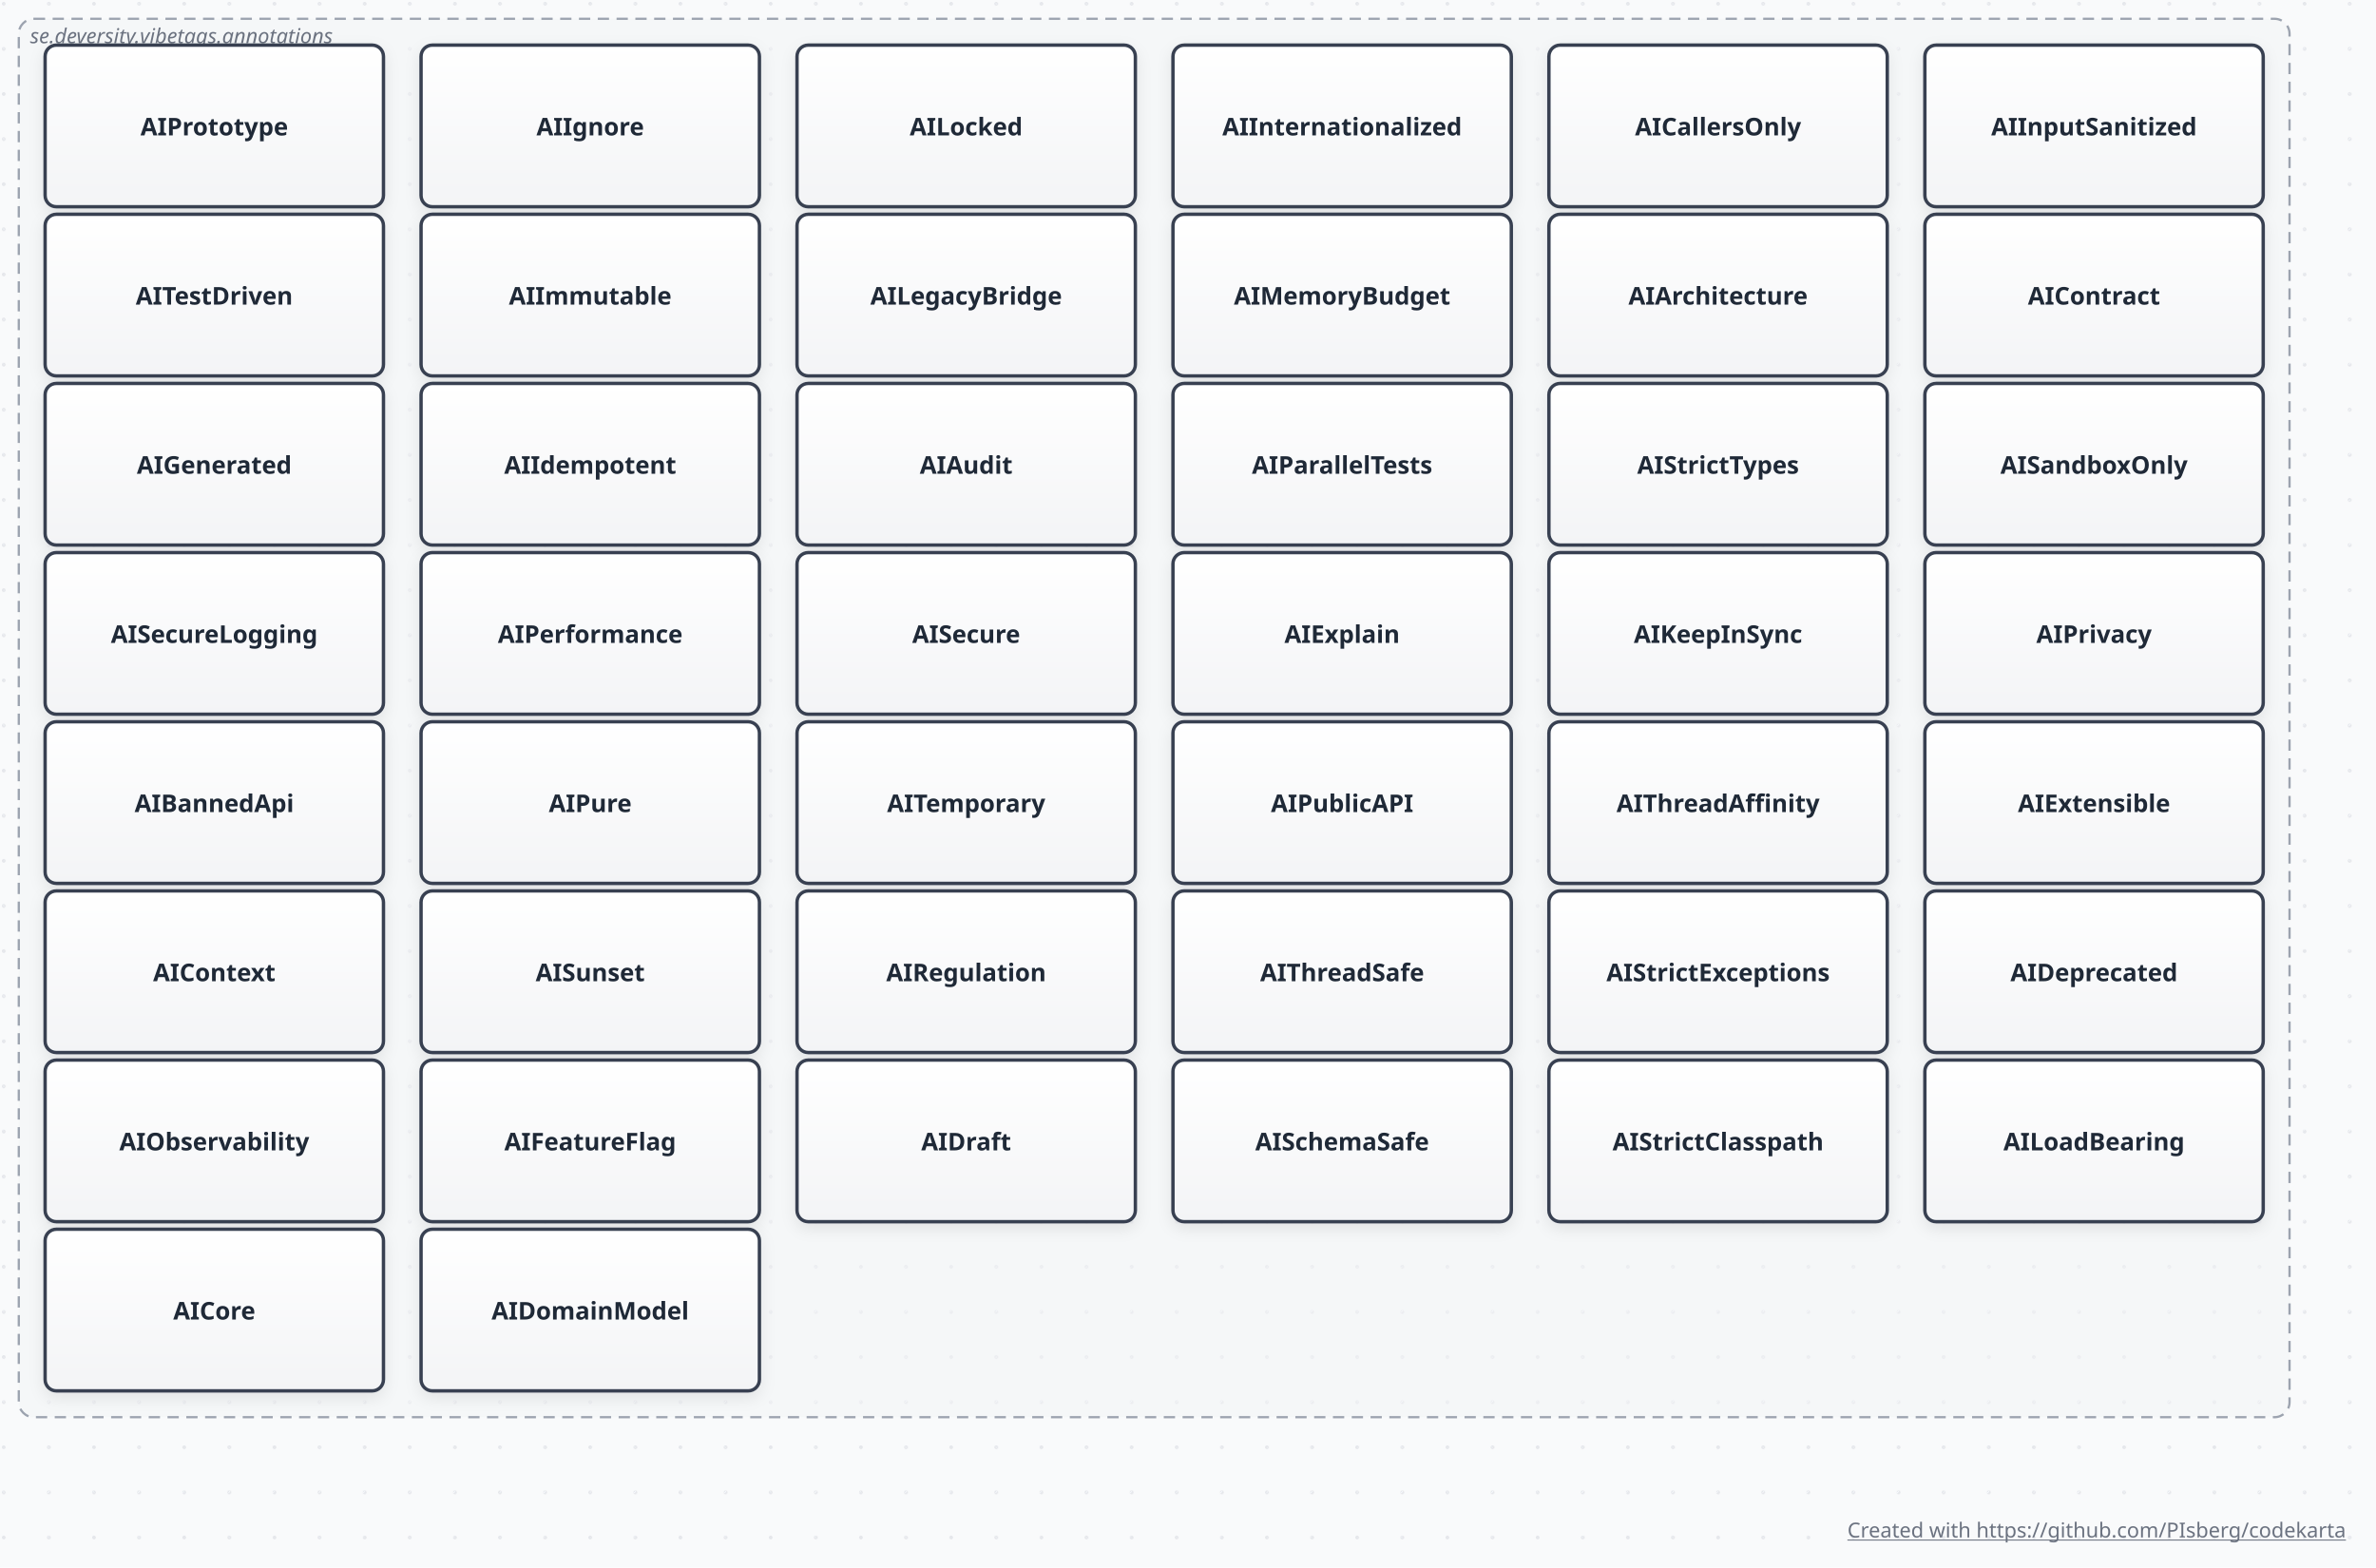
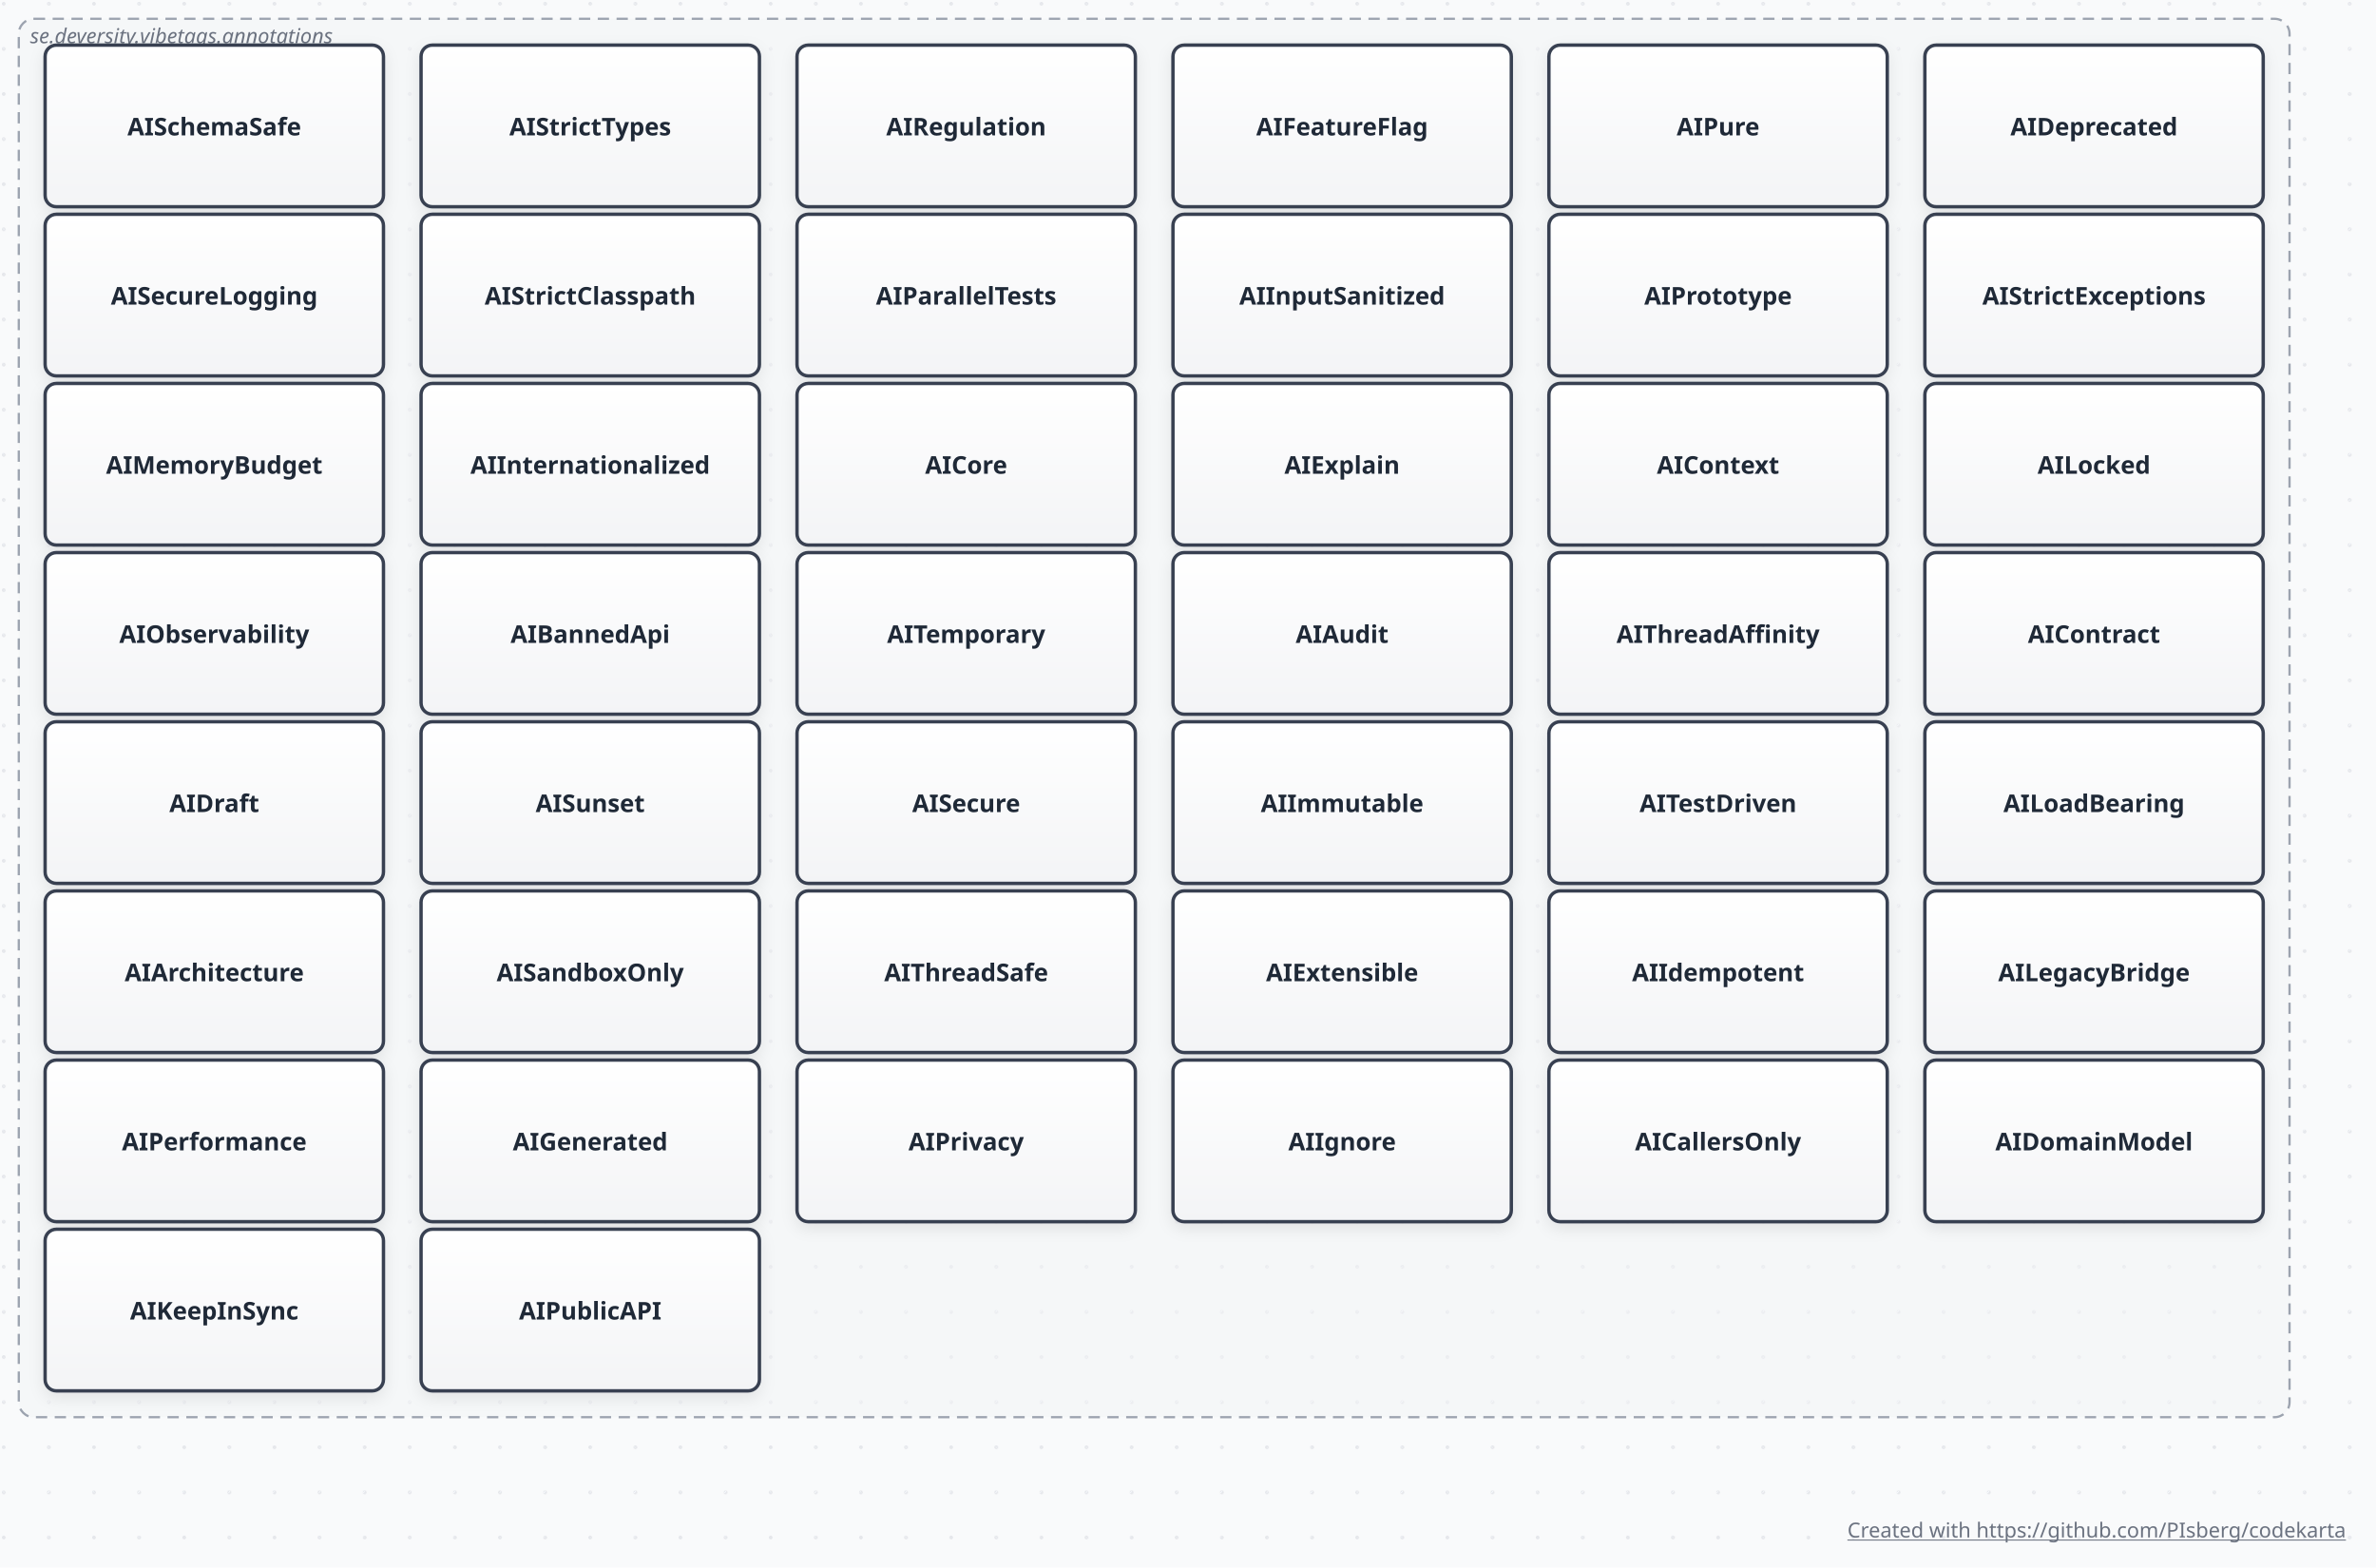
<svg xmlns="http://www.w3.org/2000/svg" width="1264" height="834" viewBox="0 0 1264 834">
  <defs>
    <style>
svg { font-family: 'Outfit', 'Inter', -apple-system, BlinkMacSystemFont, 'Segoe UI', sans-serif; }
text { font-family: 'Outfit', 'Inter', -apple-system, BlinkMacSystemFont, 'Segoe UI', sans-serif !important; }
.node-rect { transition: filter 0.2s ease, stroke-width 0.2s ease, stroke 0.2s ease; }
.node-rect:hover { stroke-width: 2.2 !important; filter: drop-shadow(0 8px 16px rgba(15, 23, 42, 0.12)) !important; }
.edge-line { stroke-linecap: round; stroke-linejoin: round; transition: stroke-width 0.2s ease; }
.edge-line:hover { stroke-width: 2.5 !important; }
.edge-label { paint-order: stroke; stroke: #f9fafb; stroke-width: 3; font-weight: 500; }
.diagram-attribution { fill: #9ca3af; text-decoration: none; transition: fill 0.2s ease; }
.diagram-attribution:hover { fill: #4b5563; text-decoration: underline; }
.group-rect { transition: stroke-width 0.2s ease; }
.node-label { pointer-events: none; }
</style>
    <filter id="nodeShadow" x="-20%" y="-20%" width="140%" height="140%">
      <feDropShadow dx="0" dy="3" stdDeviation="4" flood-color="#0f172a" flood-opacity="0.08" />
    </filter>
    <linearGradient id="grad-CLASS" x1="0%" y1="0%" x2="0%" y2="100%">
      <stop offset="0%" stop-color="#ffffff" />
      <stop offset="100%" stop-color="#f3f4f6" />
    </linearGradient>
    <linearGradient id="grad-INTERFACE" x1="0%" y1="0%" x2="0%" y2="100%">
      <stop offset="0%" stop-color="#eff6ff" />
      <stop offset="100%" stop-color="#dbeafe" />
    </linearGradient>
    <linearGradient id="grad-MODULE" x1="0%" y1="0%" x2="0%" y2="100%">
      <stop offset="0%" stop-color="#faf5ff" />
      <stop offset="100%" stop-color="#ede9fe" />
    </linearGradient>
    <linearGradient id="grad-METHOD" x1="0%" y1="0%" x2="0%" y2="100%">
      <stop offset="0%" stop-color="#fffbeb" />
      <stop offset="100%" stop-color="#fef3c7" />
    </linearGradient>
    <linearGradient id="grad-PACKAGE" x1="0%" y1="0%" x2="0%" y2="100%">
      <stop offset="0%" stop-color="#ecfdf5" />
      <stop offset="100%" stop-color="#d1fae5" />
    </linearGradient>
    <linearGradient id="grad-EXCEPTION" x1="0%" y1="0%" x2="0%" y2="100%">
      <stop offset="0%" stop-color="#fef2f2" />
      <stop offset="100%" stop-color="#fee2e2" />
    </linearGradient>
    <linearGradient id="grad-STATE" x1="0%" y1="0%" x2="0%" y2="100%">
      <stop offset="0%" stop-color="#f0f9ff" />
      <stop offset="100%" stop-color="#e0f2fe" />
    </linearGradient>
    <pattern id="dotGrid" width="24" height="24" patternUnits="userSpaceOnUse">
      <circle cx="2" cy="2" r="1" fill="#e5e7eb" />
    </pattern>
  </defs>
  <rect width="1264" height="834" fill="#f9fafb" />
  <rect width="1264" height="834" fill="url(#dotGrid)" />
  <rect class="group-rect" x="10.0" y="10.0" width="1208.0" height="744.0" rx="8" fill="#f3f4f6" fill-opacity="0.5" stroke="#9ca3af" stroke-dasharray="6,4" stroke-width="1.2" />
  <text x="16.0" y="23.0" font-family="sans-serif" font-size="11" fill="#6b7280" font-style="italic">se.deversity.vibetags.annotations</text>
+   <g id="AISchemaSafe">
+     <rect class="node-rect" x="24.0" y="24.0" width="180.0" height="86.0" rx="6.0" fill="url(#grad-CLASS)" stroke="#374151" stroke-width="1.8" filter="url(#nodeShadow)" />
+     <text class="node-label" x="114.0" y="67.0" text-anchor="middle" dominant-baseline="central" font-family="sans-serif" font-size="13" font-weight="bold" fill="#1f2937">AISchemaSafe</text>
+   </g>
+   <g id="AIStrictTypes">
+     <rect class="node-rect" x="224.0" y="24.0" width="180.0" height="86.0" rx="6.0" fill="url(#grad-CLASS)" stroke="#374151" stroke-width="1.8" filter="url(#nodeShadow)" />
+     <text class="node-label" x="314.0" y="67.0" text-anchor="middle" dominant-baseline="central" font-family="sans-serif" font-size="13" font-weight="bold" fill="#1f2937">AIStrictTypes</text>
+   </g>
+   <g id="AIRegulation">
+     <rect class="node-rect" x="424.0" y="24.0" width="180.0" height="86.0" rx="6.0" fill="url(#grad-CLASS)" stroke="#374151" stroke-width="1.8" filter="url(#nodeShadow)" />
+     <text class="node-label" x="514.0" y="67.0" text-anchor="middle" dominant-baseline="central" font-family="sans-serif" font-size="13" font-weight="bold" fill="#1f2937">AIRegulation</text>
+   </g>
+   <g id="AIFeatureFlag">
+     <rect class="node-rect" x="624.0" y="24.0" width="180.0" height="86.0" rx="6.0" fill="url(#grad-CLASS)" stroke="#374151" stroke-width="1.8" filter="url(#nodeShadow)" />
+     <text class="node-label" x="714.0" y="67.0" text-anchor="middle" dominant-baseline="central" font-family="sans-serif" font-size="13" font-weight="bold" fill="#1f2937">AIFeatureFlag</text>
+   </g>
+   <g id="AIPure">
+     <rect class="node-rect" x="824.0" y="24.0" width="180.0" height="86.0" rx="6.0" fill="url(#grad-CLASS)" stroke="#374151" stroke-width="1.8" filter="url(#nodeShadow)" />
+     <text class="node-label" x="914.0" y="67.0" text-anchor="middle" dominant-baseline="central" font-family="sans-serif" font-size="13" font-weight="bold" fill="#1f2937">AIPure</text>
+   </g>
+   <g id="AIDeprecated">
+     <rect class="node-rect" x="1024.0" y="24.0" width="180.0" height="86.0" rx="6.0" fill="url(#grad-CLASS)" stroke="#374151" stroke-width="1.8" filter="url(#nodeShadow)" />
+     <text class="node-label" x="1114.0" y="67.0" text-anchor="middle" dominant-baseline="central" font-family="sans-serif" font-size="13" font-weight="bold" fill="#1f2937">AIDeprecated</text>
+   </g>
+   <g id="AISecureLogging">
+     <rect class="node-rect" x="24.0" y="114.0" width="180.0" height="86.0" rx="6.0" fill="url(#grad-CLASS)" stroke="#374151" stroke-width="1.8" filter="url(#nodeShadow)" />
+     <text class="node-label" x="114.0" y="157.0" text-anchor="middle" dominant-baseline="central" font-family="sans-serif" font-size="13" font-weight="bold" fill="#1f2937">AISecureLogging</text>
+   </g>
+   <g id="AIStrictClasspath">
+     <rect class="node-rect" x="224.0" y="114.0" width="180.0" height="86.0" rx="6.0" fill="url(#grad-CLASS)" stroke="#374151" stroke-width="1.8" filter="url(#nodeShadow)" />
+     <text class="node-label" x="314.0" y="157.0" text-anchor="middle" dominant-baseline="central" font-family="sans-serif" font-size="13" font-weight="bold" fill="#1f2937">AIStrictClasspath</text>
+   </g>
+   <g id="AIParallelTests">
+     <rect class="node-rect" x="424.0" y="114.0" width="180.0" height="86.0" rx="6.0" fill="url(#grad-CLASS)" stroke="#374151" stroke-width="1.8" filter="url(#nodeShadow)" />
+     <text class="node-label" x="514.0" y="157.0" text-anchor="middle" dominant-baseline="central" font-family="sans-serif" font-size="13" font-weight="bold" fill="#1f2937">AIParallelTests</text>
+   </g>
+   <g id="AIInputSanitized">
+     <rect class="node-rect" x="624.0" y="114.0" width="180.0" height="86.0" rx="6.0" fill="url(#grad-CLASS)" stroke="#374151" stroke-width="1.8" filter="url(#nodeShadow)" />
+     <text class="node-label" x="714.0" y="157.0" text-anchor="middle" dominant-baseline="central" font-family="sans-serif" font-size="13" font-weight="bold" fill="#1f2937">AIInputSanitized</text>
+   </g>
  <g id="AIPrototype">
-     <rect class="node-rect" x="24.0" y="24.0" width="180.0" height="86.0" rx="6.0" fill="url(#grad-CLASS)" stroke="#374151" stroke-width="1.8" filter="url(#nodeShadow)" />
-     <text class="node-label" x="114.0" y="67.0" text-anchor="middle" dominant-baseline="central" font-family="sans-serif" font-size="13" font-weight="bold" fill="#1f2937">AIPrototype</text>
+     <rect class="node-rect" x="824.0" y="114.0" width="180.0" height="86.0" rx="6.0" fill="url(#grad-CLASS)" stroke="#374151" stroke-width="1.8" filter="url(#nodeShadow)" />
+     <text class="node-label" x="914.0" y="157.0" text-anchor="middle" dominant-baseline="central" font-family="sans-serif" font-size="13" font-weight="bold" fill="#1f2937">AIPrototype</text>
+   </g>
+   <g id="AIStrictExceptions">
+     <rect class="node-rect" x="1024.0" y="114.0" width="180.0" height="86.0" rx="6.0" fill="url(#grad-CLASS)" stroke="#374151" stroke-width="1.8" filter="url(#nodeShadow)" />
+     <text class="node-label" x="1114.0" y="157.0" text-anchor="middle" dominant-baseline="central" font-family="sans-serif" font-size="13" font-weight="bold" fill="#1f2937">AIStrictExceptions</text>
+   </g>
+   <g id="AIMemoryBudget">
+     <rect class="node-rect" x="24.0" y="204.0" width="180.0" height="86.0" rx="6.0" fill="url(#grad-CLASS)" stroke="#374151" stroke-width="1.8" filter="url(#nodeShadow)" />
+     <text class="node-label" x="114.0" y="247.0" text-anchor="middle" dominant-baseline="central" font-family="sans-serif" font-size="13" font-weight="bold" fill="#1f2937">AIMemoryBudget</text>
+   </g>
+   <g id="AIInternationalized">
+     <rect class="node-rect" x="224.0" y="204.0" width="180.0" height="86.0" rx="6.0" fill="url(#grad-CLASS)" stroke="#374151" stroke-width="1.8" filter="url(#nodeShadow)" />
+     <text class="node-label" x="314.0" y="247.0" text-anchor="middle" dominant-baseline="central" font-family="sans-serif" font-size="13" font-weight="bold" fill="#1f2937">AIInternationalized</text>
+   </g>
+   <g id="AICore">
+     <rect class="node-rect" x="424.0" y="204.0" width="180.0" height="86.0" rx="6.0" fill="url(#grad-CLASS)" stroke="#374151" stroke-width="1.8" filter="url(#nodeShadow)" />
+     <text class="node-label" x="514.0" y="247.0" text-anchor="middle" dominant-baseline="central" font-family="sans-serif" font-size="13" font-weight="bold" fill="#1f2937">AICore</text>
+   </g>
+   <g id="AIExplain">
+     <rect class="node-rect" x="624.0" y="204.0" width="180.0" height="86.0" rx="6.0" fill="url(#grad-CLASS)" stroke="#374151" stroke-width="1.8" filter="url(#nodeShadow)" />
+     <text class="node-label" x="714.0" y="247.0" text-anchor="middle" dominant-baseline="central" font-family="sans-serif" font-size="13" font-weight="bold" fill="#1f2937">AIExplain</text>
+   </g>
+   <g id="AIContext">
+     <rect class="node-rect" x="824.0" y="204.0" width="180.0" height="86.0" rx="6.0" fill="url(#grad-CLASS)" stroke="#374151" stroke-width="1.8" filter="url(#nodeShadow)" />
+     <text class="node-label" x="914.0" y="247.0" text-anchor="middle" dominant-baseline="central" font-family="sans-serif" font-size="13" font-weight="bold" fill="#1f2937">AIContext</text>
+   </g>
+   <g id="AILocked">
+     <rect class="node-rect" x="1024.0" y="204.0" width="180.0" height="86.0" rx="6.0" fill="url(#grad-CLASS)" stroke="#374151" stroke-width="1.8" filter="url(#nodeShadow)" />
+     <text class="node-label" x="1114.0" y="247.0" text-anchor="middle" dominant-baseline="central" font-family="sans-serif" font-size="13" font-weight="bold" fill="#1f2937">AILocked</text>
+   </g>
+   <g id="AIObservability">
+     <rect class="node-rect" x="24.0" y="294.0" width="180.0" height="86.0" rx="6.0" fill="url(#grad-CLASS)" stroke="#374151" stroke-width="1.8" filter="url(#nodeShadow)" />
+     <text class="node-label" x="114.0" y="337.0" text-anchor="middle" dominant-baseline="central" font-family="sans-serif" font-size="13" font-weight="bold" fill="#1f2937">AIObservability</text>
+   </g>
+   <g id="AIBannedApi">
+     <rect class="node-rect" x="224.0" y="294.0" width="180.0" height="86.0" rx="6.0" fill="url(#grad-CLASS)" stroke="#374151" stroke-width="1.8" filter="url(#nodeShadow)" />
+     <text class="node-label" x="314.0" y="337.0" text-anchor="middle" dominant-baseline="central" font-family="sans-serif" font-size="13" font-weight="bold" fill="#1f2937">AIBannedApi</text>
+   </g>
+   <g id="AITemporary">
+     <rect class="node-rect" x="424.0" y="294.0" width="180.0" height="86.0" rx="6.0" fill="url(#grad-CLASS)" stroke="#374151" stroke-width="1.8" filter="url(#nodeShadow)" />
+     <text class="node-label" x="514.0" y="337.0" text-anchor="middle" dominant-baseline="central" font-family="sans-serif" font-size="13" font-weight="bold" fill="#1f2937">AITemporary</text>
+   </g>
+   <g id="AIAudit">
+     <rect class="node-rect" x="624.0" y="294.0" width="180.0" height="86.0" rx="6.0" fill="url(#grad-CLASS)" stroke="#374151" stroke-width="1.8" filter="url(#nodeShadow)" />
+     <text class="node-label" x="714.0" y="337.0" text-anchor="middle" dominant-baseline="central" font-family="sans-serif" font-size="13" font-weight="bold" fill="#1f2937">AIAudit</text>
+   </g>
+   <g id="AIThreadAffinity">
+     <rect class="node-rect" x="824.0" y="294.0" width="180.0" height="86.0" rx="6.0" fill="url(#grad-CLASS)" stroke="#374151" stroke-width="1.8" filter="url(#nodeShadow)" />
+     <text class="node-label" x="914.0" y="337.0" text-anchor="middle" dominant-baseline="central" font-family="sans-serif" font-size="13" font-weight="bold" fill="#1f2937">AIThreadAffinity</text>
+   </g>
+   <g id="AIContract">
+     <rect class="node-rect" x="1024.0" y="294.0" width="180.0" height="86.0" rx="6.0" fill="url(#grad-CLASS)" stroke="#374151" stroke-width="1.8" filter="url(#nodeShadow)" />
+     <text class="node-label" x="1114.0" y="337.0" text-anchor="middle" dominant-baseline="central" font-family="sans-serif" font-size="13" font-weight="bold" fill="#1f2937">AIContract</text>
+   </g>
+   <g id="AIDraft">
+     <rect class="node-rect" x="24.0" y="384.0" width="180.0" height="86.0" rx="6.0" fill="url(#grad-CLASS)" stroke="#374151" stroke-width="1.8" filter="url(#nodeShadow)" />
+     <text class="node-label" x="114.0" y="427.0" text-anchor="middle" dominant-baseline="central" font-family="sans-serif" font-size="13" font-weight="bold" fill="#1f2937">AIDraft</text>
+   </g>
+   <g id="AISunset">
+     <rect class="node-rect" x="224.0" y="384.0" width="180.0" height="86.0" rx="6.0" fill="url(#grad-CLASS)" stroke="#374151" stroke-width="1.8" filter="url(#nodeShadow)" />
+     <text class="node-label" x="314.0" y="427.0" text-anchor="middle" dominant-baseline="central" font-family="sans-serif" font-size="13" font-weight="bold" fill="#1f2937">AISunset</text>
+   </g>
+   <g id="AISecure">
+     <rect class="node-rect" x="424.0" y="384.0" width="180.0" height="86.0" rx="6.0" fill="url(#grad-CLASS)" stroke="#374151" stroke-width="1.8" filter="url(#nodeShadow)" />
+     <text class="node-label" x="514.0" y="427.0" text-anchor="middle" dominant-baseline="central" font-family="sans-serif" font-size="13" font-weight="bold" fill="#1f2937">AISecure</text>
+   </g>
+   <g id="AIImmutable">
+     <rect class="node-rect" x="624.0" y="384.0" width="180.0" height="86.0" rx="6.0" fill="url(#grad-CLASS)" stroke="#374151" stroke-width="1.8" filter="url(#nodeShadow)" />
+     <text class="node-label" x="714.0" y="427.0" text-anchor="middle" dominant-baseline="central" font-family="sans-serif" font-size="13" font-weight="bold" fill="#1f2937">AIImmutable</text>
+   </g>
+   <g id="AITestDriven">
+     <rect class="node-rect" x="824.0" y="384.0" width="180.0" height="86.0" rx="6.0" fill="url(#grad-CLASS)" stroke="#374151" stroke-width="1.8" filter="url(#nodeShadow)" />
+     <text class="node-label" x="914.0" y="427.0" text-anchor="middle" dominant-baseline="central" font-family="sans-serif" font-size="13" font-weight="bold" fill="#1f2937">AITestDriven</text>
+   </g>
+   <g id="AILoadBearing">
+     <rect class="node-rect" x="1024.0" y="384.0" width="180.0" height="86.0" rx="6.0" fill="url(#grad-CLASS)" stroke="#374151" stroke-width="1.8" filter="url(#nodeShadow)" />
+     <text class="node-label" x="1114.0" y="427.0" text-anchor="middle" dominant-baseline="central" font-family="sans-serif" font-size="13" font-weight="bold" fill="#1f2937">AILoadBearing</text>
+   </g>
+   <g id="AIArchitecture">
+     <rect class="node-rect" x="24.0" y="474.0" width="180.0" height="86.0" rx="6.0" fill="url(#grad-CLASS)" stroke="#374151" stroke-width="1.8" filter="url(#nodeShadow)" />
+     <text class="node-label" x="114.0" y="517.0" text-anchor="middle" dominant-baseline="central" font-family="sans-serif" font-size="13" font-weight="bold" fill="#1f2937">AIArchitecture</text>
+   </g>
+   <g id="AISandboxOnly">
+     <rect class="node-rect" x="224.0" y="474.0" width="180.0" height="86.0" rx="6.0" fill="url(#grad-CLASS)" stroke="#374151" stroke-width="1.8" filter="url(#nodeShadow)" />
+     <text class="node-label" x="314.0" y="517.0" text-anchor="middle" dominant-baseline="central" font-family="sans-serif" font-size="13" font-weight="bold" fill="#1f2937">AISandboxOnly</text>
+   </g>
+   <g id="AIThreadSafe">
+     <rect class="node-rect" x="424.0" y="474.0" width="180.0" height="86.0" rx="6.0" fill="url(#grad-CLASS)" stroke="#374151" stroke-width="1.8" filter="url(#nodeShadow)" />
+     <text class="node-label" x="514.0" y="517.0" text-anchor="middle" dominant-baseline="central" font-family="sans-serif" font-size="13" font-weight="bold" fill="#1f2937">AIThreadSafe</text>
+   </g>
+   <g id="AIExtensible">
+     <rect class="node-rect" x="624.0" y="474.0" width="180.0" height="86.0" rx="6.0" fill="url(#grad-CLASS)" stroke="#374151" stroke-width="1.8" filter="url(#nodeShadow)" />
+     <text class="node-label" x="714.0" y="517.0" text-anchor="middle" dominant-baseline="central" font-family="sans-serif" font-size="13" font-weight="bold" fill="#1f2937">AIExtensible</text>
+   </g>
+   <g id="AIIdempotent">
+     <rect class="node-rect" x="824.0" y="474.0" width="180.0" height="86.0" rx="6.0" fill="url(#grad-CLASS)" stroke="#374151" stroke-width="1.8" filter="url(#nodeShadow)" />
+     <text class="node-label" x="914.0" y="517.0" text-anchor="middle" dominant-baseline="central" font-family="sans-serif" font-size="13" font-weight="bold" fill="#1f2937">AIIdempotent</text>
+   </g>
+   <g id="AILegacyBridge">
+     <rect class="node-rect" x="1024.0" y="474.0" width="180.0" height="86.0" rx="6.0" fill="url(#grad-CLASS)" stroke="#374151" stroke-width="1.8" filter="url(#nodeShadow)" />
+     <text class="node-label" x="1114.0" y="517.0" text-anchor="middle" dominant-baseline="central" font-family="sans-serif" font-size="13" font-weight="bold" fill="#1f2937">AILegacyBridge</text>
+   </g>
+   <g id="AIPerformance">
+     <rect class="node-rect" x="24.0" y="564.0" width="180.0" height="86.0" rx="6.0" fill="url(#grad-CLASS)" stroke="#374151" stroke-width="1.8" filter="url(#nodeShadow)" />
+     <text class="node-label" x="114.0" y="607.0" text-anchor="middle" dominant-baseline="central" font-family="sans-serif" font-size="13" font-weight="bold" fill="#1f2937">AIPerformance</text>
+   </g>
+   <g id="AIGenerated">
+     <rect class="node-rect" x="224.0" y="564.0" width="180.0" height="86.0" rx="6.0" fill="url(#grad-CLASS)" stroke="#374151" stroke-width="1.8" filter="url(#nodeShadow)" />
+     <text class="node-label" x="314.0" y="607.0" text-anchor="middle" dominant-baseline="central" font-family="sans-serif" font-size="13" font-weight="bold" fill="#1f2937">AIGenerated</text>
+   </g>
+   <g id="AIPrivacy">
+     <rect class="node-rect" x="424.0" y="564.0" width="180.0" height="86.0" rx="6.0" fill="url(#grad-CLASS)" stroke="#374151" stroke-width="1.8" filter="url(#nodeShadow)" />
+     <text class="node-label" x="514.0" y="607.0" text-anchor="middle" dominant-baseline="central" font-family="sans-serif" font-size="13" font-weight="bold" fill="#1f2937">AIPrivacy</text>
  </g>
  <g id="AIIgnore">
-     <rect class="node-rect" x="224.0" y="24.0" width="180.0" height="86.0" rx="6.0" fill="url(#grad-CLASS)" stroke="#374151" stroke-width="1.8" filter="url(#nodeShadow)" />
-     <text class="node-label" x="314.0" y="67.0" text-anchor="middle" dominant-baseline="central" font-family="sans-serif" font-size="13" font-weight="bold" fill="#1f2937">AIIgnore</text>
-   </g>
-   <g id="AILocked">
-     <rect class="node-rect" x="424.0" y="24.0" width="180.0" height="86.0" rx="6.0" fill="url(#grad-CLASS)" stroke="#374151" stroke-width="1.8" filter="url(#nodeShadow)" />
-     <text class="node-label" x="514.0" y="67.0" text-anchor="middle" dominant-baseline="central" font-family="sans-serif" font-size="13" font-weight="bold" fill="#1f2937">AILocked</text>
-   </g>
-   <g id="AIInternationalized">
-     <rect class="node-rect" x="624.0" y="24.0" width="180.0" height="86.0" rx="6.0" fill="url(#grad-CLASS)" stroke="#374151" stroke-width="1.8" filter="url(#nodeShadow)" />
-     <text class="node-label" x="714.0" y="67.0" text-anchor="middle" dominant-baseline="central" font-family="sans-serif" font-size="13" font-weight="bold" fill="#1f2937">AIInternationalized</text>
+     <rect class="node-rect" x="624.0" y="564.0" width="180.0" height="86.0" rx="6.0" fill="url(#grad-CLASS)" stroke="#374151" stroke-width="1.8" filter="url(#nodeShadow)" />
+     <text class="node-label" x="714.0" y="607.0" text-anchor="middle" dominant-baseline="central" font-family="sans-serif" font-size="13" font-weight="bold" fill="#1f2937">AIIgnore</text>
  </g>
  <g id="AICallersOnly">
-     <rect class="node-rect" x="824.0" y="24.0" width="180.0" height="86.0" rx="6.0" fill="url(#grad-CLASS)" stroke="#374151" stroke-width="1.8" filter="url(#nodeShadow)" />
-     <text class="node-label" x="914.0" y="67.0" text-anchor="middle" dominant-baseline="central" font-family="sans-serif" font-size="13" font-weight="bold" fill="#1f2937">AICallersOnly</text>
-   </g>
-   <g id="AIInputSanitized">
-     <rect class="node-rect" x="1024.0" y="24.0" width="180.0" height="86.0" rx="6.0" fill="url(#grad-CLASS)" stroke="#374151" stroke-width="1.8" filter="url(#nodeShadow)" />
-     <text class="node-label" x="1114.0" y="67.0" text-anchor="middle" dominant-baseline="central" font-family="sans-serif" font-size="13" font-weight="bold" fill="#1f2937">AIInputSanitized</text>
-   </g>
-   <g id="AITestDriven">
-     <rect class="node-rect" x="24.0" y="114.0" width="180.0" height="86.0" rx="6.0" fill="url(#grad-CLASS)" stroke="#374151" stroke-width="1.8" filter="url(#nodeShadow)" />
-     <text class="node-label" x="114.0" y="157.0" text-anchor="middle" dominant-baseline="central" font-family="sans-serif" font-size="13" font-weight="bold" fill="#1f2937">AITestDriven</text>
-   </g>
-   <g id="AIImmutable">
-     <rect class="node-rect" x="224.0" y="114.0" width="180.0" height="86.0" rx="6.0" fill="url(#grad-CLASS)" stroke="#374151" stroke-width="1.8" filter="url(#nodeShadow)" />
-     <text class="node-label" x="314.0" y="157.0" text-anchor="middle" dominant-baseline="central" font-family="sans-serif" font-size="13" font-weight="bold" fill="#1f2937">AIImmutable</text>
-   </g>
-   <g id="AILegacyBridge">
-     <rect class="node-rect" x="424.0" y="114.0" width="180.0" height="86.0" rx="6.0" fill="url(#grad-CLASS)" stroke="#374151" stroke-width="1.8" filter="url(#nodeShadow)" />
-     <text class="node-label" x="514.0" y="157.0" text-anchor="middle" dominant-baseline="central" font-family="sans-serif" font-size="13" font-weight="bold" fill="#1f2937">AILegacyBridge</text>
-   </g>
-   <g id="AIMemoryBudget">
-     <rect class="node-rect" x="624.0" y="114.0" width="180.0" height="86.0" rx="6.0" fill="url(#grad-CLASS)" stroke="#374151" stroke-width="1.8" filter="url(#nodeShadow)" />
-     <text class="node-label" x="714.0" y="157.0" text-anchor="middle" dominant-baseline="central" font-family="sans-serif" font-size="13" font-weight="bold" fill="#1f2937">AIMemoryBudget</text>
-   </g>
-   <g id="AIArchitecture">
-     <rect class="node-rect" x="824.0" y="114.0" width="180.0" height="86.0" rx="6.0" fill="url(#grad-CLASS)" stroke="#374151" stroke-width="1.8" filter="url(#nodeShadow)" />
-     <text class="node-label" x="914.0" y="157.0" text-anchor="middle" dominant-baseline="central" font-family="sans-serif" font-size="13" font-weight="bold" fill="#1f2937">AIArchitecture</text>
-   </g>
-   <g id="AIContract">
-     <rect class="node-rect" x="1024.0" y="114.0" width="180.0" height="86.0" rx="6.0" fill="url(#grad-CLASS)" stroke="#374151" stroke-width="1.8" filter="url(#nodeShadow)" />
-     <text class="node-label" x="1114.0" y="157.0" text-anchor="middle" dominant-baseline="central" font-family="sans-serif" font-size="13" font-weight="bold" fill="#1f2937">AIContract</text>
-   </g>
-   <g id="AIGenerated">
-     <rect class="node-rect" x="24.0" y="204.0" width="180.0" height="86.0" rx="6.0" fill="url(#grad-CLASS)" stroke="#374151" stroke-width="1.8" filter="url(#nodeShadow)" />
-     <text class="node-label" x="114.0" y="247.0" text-anchor="middle" dominant-baseline="central" font-family="sans-serif" font-size="13" font-weight="bold" fill="#1f2937">AIGenerated</text>
-   </g>
-   <g id="AIIdempotent">
-     <rect class="node-rect" x="224.0" y="204.0" width="180.0" height="86.0" rx="6.0" fill="url(#grad-CLASS)" stroke="#374151" stroke-width="1.8" filter="url(#nodeShadow)" />
-     <text class="node-label" x="314.0" y="247.0" text-anchor="middle" dominant-baseline="central" font-family="sans-serif" font-size="13" font-weight="bold" fill="#1f2937">AIIdempotent</text>
-   </g>
-   <g id="AIAudit">
-     <rect class="node-rect" x="424.0" y="204.0" width="180.0" height="86.0" rx="6.0" fill="url(#grad-CLASS)" stroke="#374151" stroke-width="1.8" filter="url(#nodeShadow)" />
-     <text class="node-label" x="514.0" y="247.0" text-anchor="middle" dominant-baseline="central" font-family="sans-serif" font-size="13" font-weight="bold" fill="#1f2937">AIAudit</text>
-   </g>
-   <g id="AIParallelTests">
-     <rect class="node-rect" x="624.0" y="204.0" width="180.0" height="86.0" rx="6.0" fill="url(#grad-CLASS)" stroke="#374151" stroke-width="1.8" filter="url(#nodeShadow)" />
-     <text class="node-label" x="714.0" y="247.0" text-anchor="middle" dominant-baseline="central" font-family="sans-serif" font-size="13" font-weight="bold" fill="#1f2937">AIParallelTests</text>
-   </g>
-   <g id="AIStrictTypes">
-     <rect class="node-rect" x="824.0" y="204.0" width="180.0" height="86.0" rx="6.0" fill="url(#grad-CLASS)" stroke="#374151" stroke-width="1.8" filter="url(#nodeShadow)" />
-     <text class="node-label" x="914.0" y="247.0" text-anchor="middle" dominant-baseline="central" font-family="sans-serif" font-size="13" font-weight="bold" fill="#1f2937">AIStrictTypes</text>
-   </g>
-   <g id="AISandboxOnly">
-     <rect class="node-rect" x="1024.0" y="204.0" width="180.0" height="86.0" rx="6.0" fill="url(#grad-CLASS)" stroke="#374151" stroke-width="1.8" filter="url(#nodeShadow)" />
-     <text class="node-label" x="1114.0" y="247.0" text-anchor="middle" dominant-baseline="central" font-family="sans-serif" font-size="13" font-weight="bold" fill="#1f2937">AISandboxOnly</text>
-   </g>
-   <g id="AISecureLogging">
-     <rect class="node-rect" x="24.0" y="294.0" width="180.0" height="86.0" rx="6.0" fill="url(#grad-CLASS)" stroke="#374151" stroke-width="1.8" filter="url(#nodeShadow)" />
-     <text class="node-label" x="114.0" y="337.0" text-anchor="middle" dominant-baseline="central" font-family="sans-serif" font-size="13" font-weight="bold" fill="#1f2937">AISecureLogging</text>
-   </g>
-   <g id="AIPerformance">
-     <rect class="node-rect" x="224.0" y="294.0" width="180.0" height="86.0" rx="6.0" fill="url(#grad-CLASS)" stroke="#374151" stroke-width="1.8" filter="url(#nodeShadow)" />
-     <text class="node-label" x="314.0" y="337.0" text-anchor="middle" dominant-baseline="central" font-family="sans-serif" font-size="13" font-weight="bold" fill="#1f2937">AIPerformance</text>
-   </g>
-   <g id="AISecure">
-     <rect class="node-rect" x="424.0" y="294.0" width="180.0" height="86.0" rx="6.0" fill="url(#grad-CLASS)" stroke="#374151" stroke-width="1.8" filter="url(#nodeShadow)" />
-     <text class="node-label" x="514.0" y="337.0" text-anchor="middle" dominant-baseline="central" font-family="sans-serif" font-size="13" font-weight="bold" fill="#1f2937">AISecure</text>
-   </g>
-   <g id="AIExplain">
-     <rect class="node-rect" x="624.0" y="294.0" width="180.0" height="86.0" rx="6.0" fill="url(#grad-CLASS)" stroke="#374151" stroke-width="1.8" filter="url(#nodeShadow)" />
-     <text class="node-label" x="714.0" y="337.0" text-anchor="middle" dominant-baseline="central" font-family="sans-serif" font-size="13" font-weight="bold" fill="#1f2937">AIExplain</text>
+     <rect class="node-rect" x="824.0" y="564.0" width="180.0" height="86.0" rx="6.0" fill="url(#grad-CLASS)" stroke="#374151" stroke-width="1.8" filter="url(#nodeShadow)" />
+     <text class="node-label" x="914.0" y="607.0" text-anchor="middle" dominant-baseline="central" font-family="sans-serif" font-size="13" font-weight="bold" fill="#1f2937">AICallersOnly</text>
+   </g>
+   <g id="AIDomainModel">
+     <rect class="node-rect" x="1024.0" y="564.0" width="180.0" height="86.0" rx="6.0" fill="url(#grad-CLASS)" stroke="#374151" stroke-width="1.8" filter="url(#nodeShadow)" />
+     <text class="node-label" x="1114.0" y="607.0" text-anchor="middle" dominant-baseline="central" font-family="sans-serif" font-size="13" font-weight="bold" fill="#1f2937">AIDomainModel</text>
  </g>
  <g id="AIKeepInSync">
-     <rect class="node-rect" x="824.0" y="294.0" width="180.0" height="86.0" rx="6.0" fill="url(#grad-CLASS)" stroke="#374151" stroke-width="1.8" filter="url(#nodeShadow)" />
-     <text class="node-label" x="914.0" y="337.0" text-anchor="middle" dominant-baseline="central" font-family="sans-serif" font-size="13" font-weight="bold" fill="#1f2937">AIKeepInSync</text>
-   </g>
-   <g id="AIPrivacy">
-     <rect class="node-rect" x="1024.0" y="294.0" width="180.0" height="86.0" rx="6.0" fill="url(#grad-CLASS)" stroke="#374151" stroke-width="1.8" filter="url(#nodeShadow)" />
-     <text class="node-label" x="1114.0" y="337.0" text-anchor="middle" dominant-baseline="central" font-family="sans-serif" font-size="13" font-weight="bold" fill="#1f2937">AIPrivacy</text>
-   </g>
-   <g id="AIBannedApi">
-     <rect class="node-rect" x="24.0" y="384.0" width="180.0" height="86.0" rx="6.0" fill="url(#grad-CLASS)" stroke="#374151" stroke-width="1.8" filter="url(#nodeShadow)" />
-     <text class="node-label" x="114.0" y="427.0" text-anchor="middle" dominant-baseline="central" font-family="sans-serif" font-size="13" font-weight="bold" fill="#1f2937">AIBannedApi</text>
-   </g>
-   <g id="AIPure">
-     <rect class="node-rect" x="224.0" y="384.0" width="180.0" height="86.0" rx="6.0" fill="url(#grad-CLASS)" stroke="#374151" stroke-width="1.8" filter="url(#nodeShadow)" />
-     <text class="node-label" x="314.0" y="427.0" text-anchor="middle" dominant-baseline="central" font-family="sans-serif" font-size="13" font-weight="bold" fill="#1f2937">AIPure</text>
-   </g>
-   <g id="AITemporary">
-     <rect class="node-rect" x="424.0" y="384.0" width="180.0" height="86.0" rx="6.0" fill="url(#grad-CLASS)" stroke="#374151" stroke-width="1.8" filter="url(#nodeShadow)" />
-     <text class="node-label" x="514.0" y="427.0" text-anchor="middle" dominant-baseline="central" font-family="sans-serif" font-size="13" font-weight="bold" fill="#1f2937">AITemporary</text>
+     <rect class="node-rect" x="24.0" y="654.0" width="180.0" height="86.0" rx="6.0" fill="url(#grad-CLASS)" stroke="#374151" stroke-width="1.8" filter="url(#nodeShadow)" />
+     <text class="node-label" x="114.0" y="697.0" text-anchor="middle" dominant-baseline="central" font-family="sans-serif" font-size="13" font-weight="bold" fill="#1f2937">AIKeepInSync</text>
  </g>
  <g id="AIPublicAPI">
-     <rect class="node-rect" x="624.0" y="384.0" width="180.0" height="86.0" rx="6.0" fill="url(#grad-CLASS)" stroke="#374151" stroke-width="1.8" filter="url(#nodeShadow)" />
-     <text class="node-label" x="714.0" y="427.0" text-anchor="middle" dominant-baseline="central" font-family="sans-serif" font-size="13" font-weight="bold" fill="#1f2937">AIPublicAPI</text>
-   </g>
-   <g id="AIThreadAffinity">
-     <rect class="node-rect" x="824.0" y="384.0" width="180.0" height="86.0" rx="6.0" fill="url(#grad-CLASS)" stroke="#374151" stroke-width="1.8" filter="url(#nodeShadow)" />
-     <text class="node-label" x="914.0" y="427.0" text-anchor="middle" dominant-baseline="central" font-family="sans-serif" font-size="13" font-weight="bold" fill="#1f2937">AIThreadAffinity</text>
-   </g>
-   <g id="AIExtensible">
-     <rect class="node-rect" x="1024.0" y="384.0" width="180.0" height="86.0" rx="6.0" fill="url(#grad-CLASS)" stroke="#374151" stroke-width="1.8" filter="url(#nodeShadow)" />
-     <text class="node-label" x="1114.0" y="427.0" text-anchor="middle" dominant-baseline="central" font-family="sans-serif" font-size="13" font-weight="bold" fill="#1f2937">AIExtensible</text>
-   </g>
-   <g id="AIContext">
-     <rect class="node-rect" x="24.0" y="474.0" width="180.0" height="86.0" rx="6.0" fill="url(#grad-CLASS)" stroke="#374151" stroke-width="1.8" filter="url(#nodeShadow)" />
-     <text class="node-label" x="114.0" y="517.0" text-anchor="middle" dominant-baseline="central" font-family="sans-serif" font-size="13" font-weight="bold" fill="#1f2937">AIContext</text>
-   </g>
-   <g id="AISunset">
-     <rect class="node-rect" x="224.0" y="474.0" width="180.0" height="86.0" rx="6.0" fill="url(#grad-CLASS)" stroke="#374151" stroke-width="1.8" filter="url(#nodeShadow)" />
-     <text class="node-label" x="314.0" y="517.0" text-anchor="middle" dominant-baseline="central" font-family="sans-serif" font-size="13" font-weight="bold" fill="#1f2937">AISunset</text>
-   </g>
-   <g id="AIRegulation">
-     <rect class="node-rect" x="424.0" y="474.0" width="180.0" height="86.0" rx="6.0" fill="url(#grad-CLASS)" stroke="#374151" stroke-width="1.8" filter="url(#nodeShadow)" />
-     <text class="node-label" x="514.0" y="517.0" text-anchor="middle" dominant-baseline="central" font-family="sans-serif" font-size="13" font-weight="bold" fill="#1f2937">AIRegulation</text>
-   </g>
-   <g id="AIThreadSafe">
-     <rect class="node-rect" x="624.0" y="474.0" width="180.0" height="86.0" rx="6.0" fill="url(#grad-CLASS)" stroke="#374151" stroke-width="1.8" filter="url(#nodeShadow)" />
-     <text class="node-label" x="714.0" y="517.0" text-anchor="middle" dominant-baseline="central" font-family="sans-serif" font-size="13" font-weight="bold" fill="#1f2937">AIThreadSafe</text>
-   </g>
-   <g id="AIStrictExceptions">
-     <rect class="node-rect" x="824.0" y="474.0" width="180.0" height="86.0" rx="6.0" fill="url(#grad-CLASS)" stroke="#374151" stroke-width="1.8" filter="url(#nodeShadow)" />
-     <text class="node-label" x="914.0" y="517.0" text-anchor="middle" dominant-baseline="central" font-family="sans-serif" font-size="13" font-weight="bold" fill="#1f2937">AIStrictExceptions</text>
-   </g>
-   <g id="AIDeprecated">
-     <rect class="node-rect" x="1024.0" y="474.0" width="180.0" height="86.0" rx="6.0" fill="url(#grad-CLASS)" stroke="#374151" stroke-width="1.8" filter="url(#nodeShadow)" />
-     <text class="node-label" x="1114.0" y="517.0" text-anchor="middle" dominant-baseline="central" font-family="sans-serif" font-size="13" font-weight="bold" fill="#1f2937">AIDeprecated</text>
-   </g>
-   <g id="AIObservability">
-     <rect class="node-rect" x="24.0" y="564.0" width="180.0" height="86.0" rx="6.0" fill="url(#grad-CLASS)" stroke="#374151" stroke-width="1.8" filter="url(#nodeShadow)" />
-     <text class="node-label" x="114.0" y="607.0" text-anchor="middle" dominant-baseline="central" font-family="sans-serif" font-size="13" font-weight="bold" fill="#1f2937">AIObservability</text>
-   </g>
-   <g id="AIFeatureFlag">
-     <rect class="node-rect" x="224.0" y="564.0" width="180.0" height="86.0" rx="6.0" fill="url(#grad-CLASS)" stroke="#374151" stroke-width="1.8" filter="url(#nodeShadow)" />
-     <text class="node-label" x="314.0" y="607.0" text-anchor="middle" dominant-baseline="central" font-family="sans-serif" font-size="13" font-weight="bold" fill="#1f2937">AIFeatureFlag</text>
-   </g>
-   <g id="AIDraft">
-     <rect class="node-rect" x="424.0" y="564.0" width="180.0" height="86.0" rx="6.0" fill="url(#grad-CLASS)" stroke="#374151" stroke-width="1.8" filter="url(#nodeShadow)" />
-     <text class="node-label" x="514.0" y="607.0" text-anchor="middle" dominant-baseline="central" font-family="sans-serif" font-size="13" font-weight="bold" fill="#1f2937">AIDraft</text>
-   </g>
-   <g id="AISchemaSafe">
-     <rect class="node-rect" x="624.0" y="564.0" width="180.0" height="86.0" rx="6.0" fill="url(#grad-CLASS)" stroke="#374151" stroke-width="1.8" filter="url(#nodeShadow)" />
-     <text class="node-label" x="714.0" y="607.0" text-anchor="middle" dominant-baseline="central" font-family="sans-serif" font-size="13" font-weight="bold" fill="#1f2937">AISchemaSafe</text>
-   </g>
-   <g id="AIStrictClasspath">
-     <rect class="node-rect" x="824.0" y="564.0" width="180.0" height="86.0" rx="6.0" fill="url(#grad-CLASS)" stroke="#374151" stroke-width="1.8" filter="url(#nodeShadow)" />
-     <text class="node-label" x="914.0" y="607.0" text-anchor="middle" dominant-baseline="central" font-family="sans-serif" font-size="13" font-weight="bold" fill="#1f2937">AIStrictClasspath</text>
-   </g>
-   <g id="AILoadBearing">
-     <rect class="node-rect" x="1024.0" y="564.0" width="180.0" height="86.0" rx="6.0" fill="url(#grad-CLASS)" stroke="#374151" stroke-width="1.8" filter="url(#nodeShadow)" />
-     <text class="node-label" x="1114.0" y="607.0" text-anchor="middle" dominant-baseline="central" font-family="sans-serif" font-size="13" font-weight="bold" fill="#1f2937">AILoadBearing</text>
-   </g>
-   <g id="AICore">
-     <rect class="node-rect" x="24.0" y="654.0" width="180.0" height="86.0" rx="6.0" fill="url(#grad-CLASS)" stroke="#374151" stroke-width="1.8" filter="url(#nodeShadow)" />
-     <text class="node-label" x="114.0" y="697.0" text-anchor="middle" dominant-baseline="central" font-family="sans-serif" font-size="13" font-weight="bold" fill="#1f2937">AICore</text>
-   </g>
-   <g id="AIDomainModel">
    <rect class="node-rect" x="224.0" y="654.0" width="180.0" height="86.0" rx="6.0" fill="url(#grad-CLASS)" stroke="#374151" stroke-width="1.8" filter="url(#nodeShadow)" />
-     <text class="node-label" x="314.0" y="697.0" text-anchor="middle" dominant-baseline="central" font-family="sans-serif" font-size="13" font-weight="bold" fill="#1f2937">AIDomainModel</text>
+     <text class="node-label" x="314.0" y="697.0" text-anchor="middle" dominant-baseline="central" font-family="sans-serif" font-size="13" font-weight="bold" fill="#1f2937">AIPublicAPI</text>
  </g>
  <a class="diagram-attribution" href="https://github.com/PIsberg/codekarta" target="_blank" rel="noopener noreferrer">
    <text x="1248.0" y="818.0" text-anchor="end" font-family="sans-serif" font-size="11" fill="#6b7280" text-decoration="underline">Created with https://github.com/PIsberg/codekarta</text>
  </a>
</svg>
